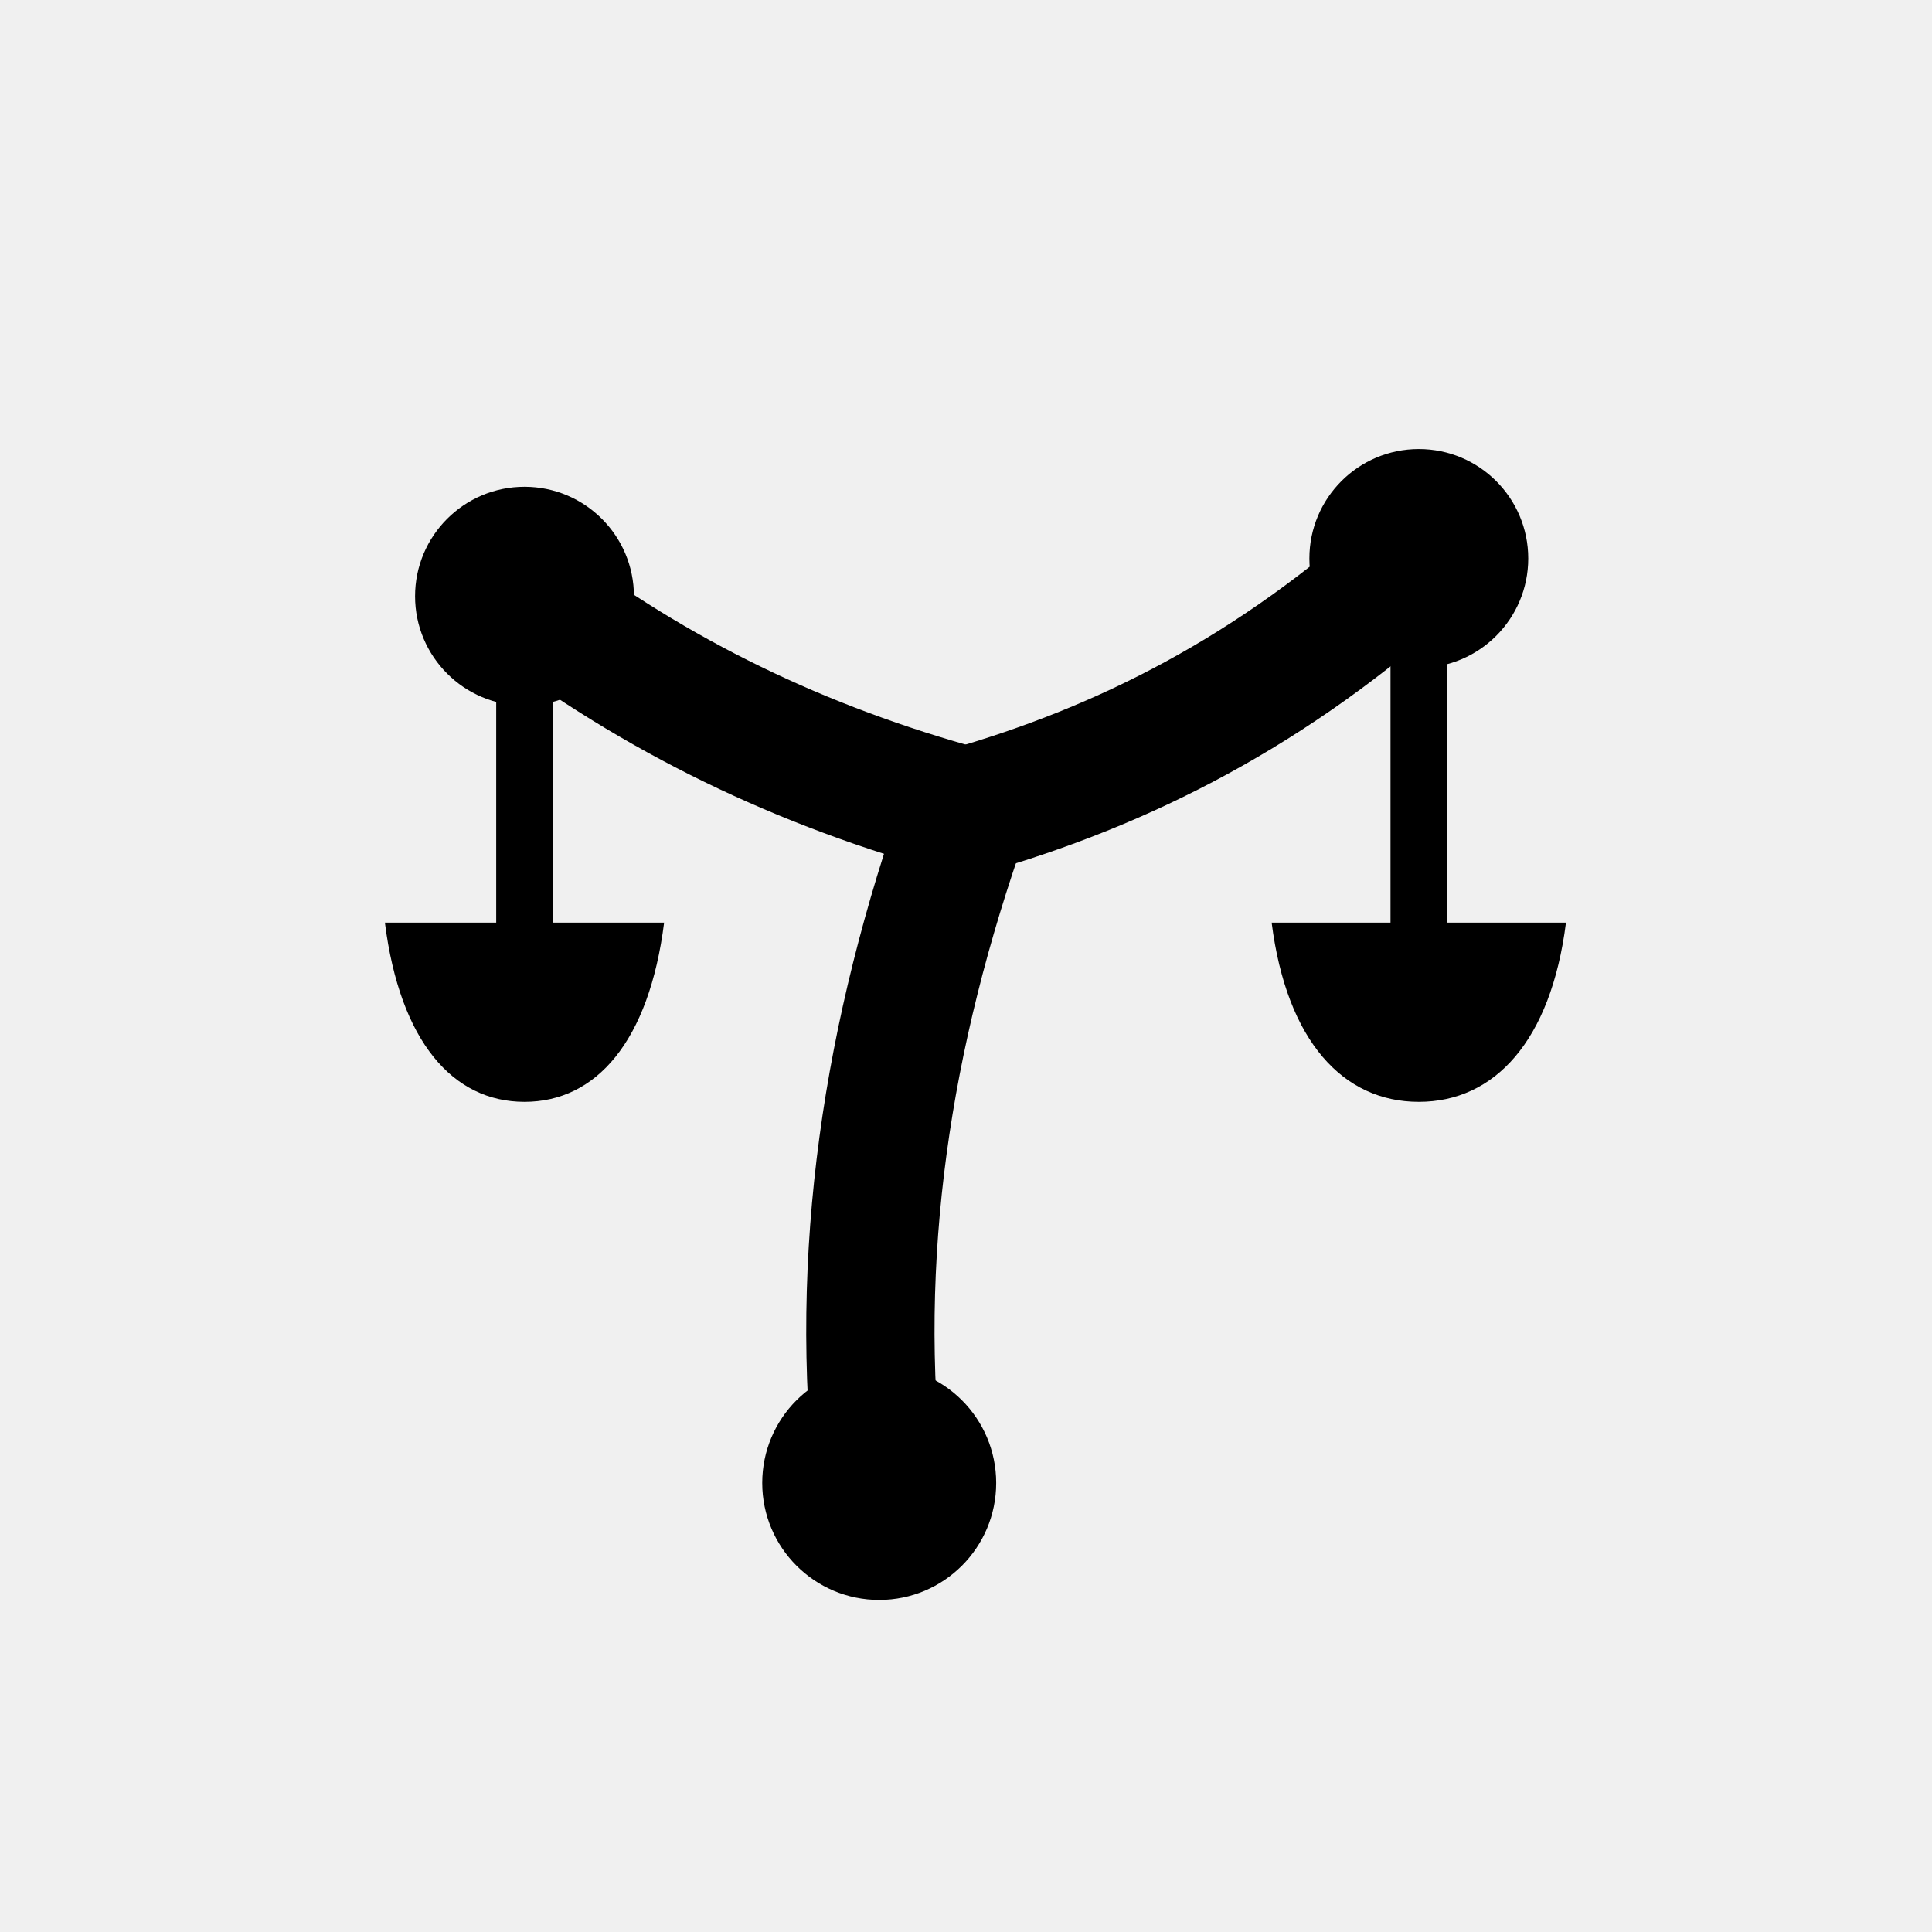
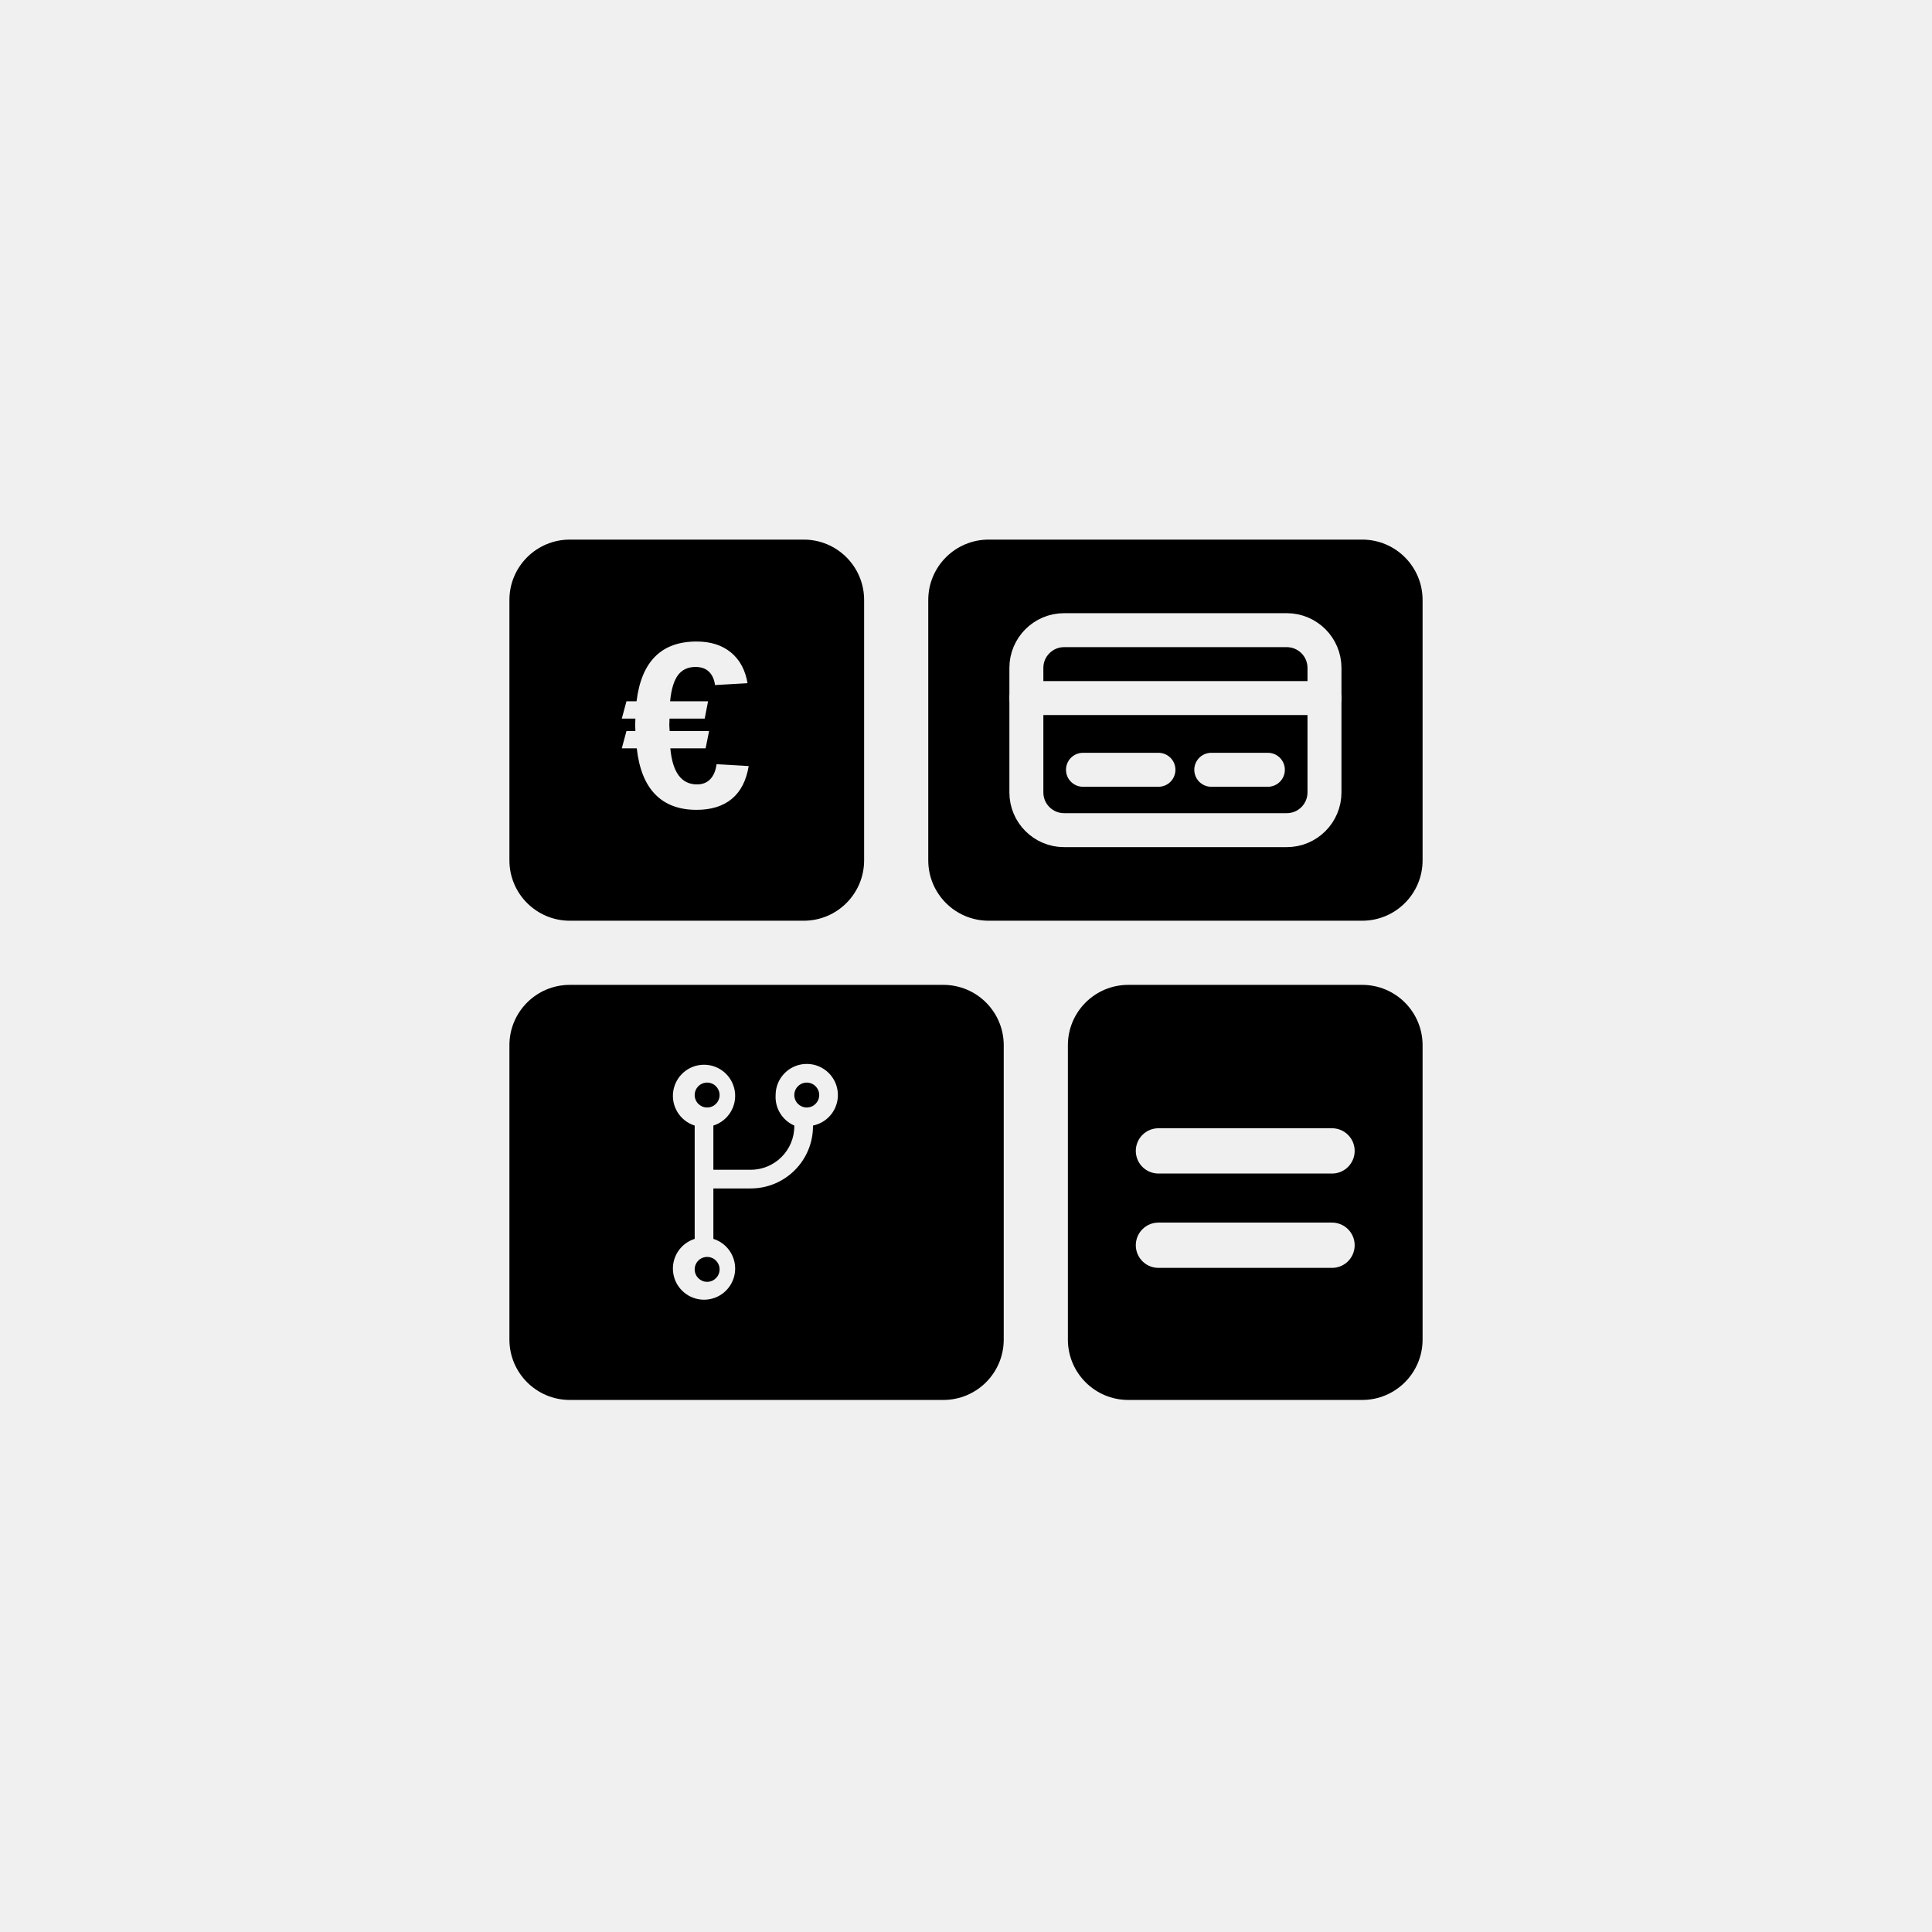
<svg xmlns="http://www.w3.org/2000/svg" width="1024" height="1024" viewBox="0 0 1024 1024" fill="none">
-   <g stroke="#000000" stroke-linecap="round" stroke-linejoin="round">
-     <g stroke-width="68">
-       <path d="M466 786C452 666 470 548 512 430" />
-       <path d="M512 430C424 406 348 369 278 316" />
-       <path d="M512 430C596 406 675 366 752 296" />
-     </g>
-     <g stroke-width="30">
-       <path d="M278 316V493" />
-       <path d="M752 296V493" />
-     </g>
-   </g>
-   <g fill="#000000">
-     <circle cx="278" cy="316" r="58" />
-     <circle cx="752" cy="296" r="58" />
-     <circle cx="466" cy="786" r="62" />
-     <circle cx="512" cy="430" r="34" />
-     <path d="M204 489H352C344 552 316 584 278 584C240 584 212 552 204 489Z" />
-     <path d="M674 489H830C822 552 792 584 752 584C712 584 682 552 674 489Z" />
-   </g>
+   <defs>
+     <mask id="mark" maskUnits="userSpaceOnUse" x="0" y="0" width="1024" height="1024">
+       <rect width="1024" height="1024" fill="#000000" />
+       <rect x="270" y="286" width="188" height="202" rx="32" fill="#FFFFFF" />
+       <rect x="492" y="286" width="262" height="202" rx="32" fill="#FFFFFF" />
+       <rect x="270" y="522" width="262" height="220" rx="32" fill="#FFFFFF" />
+       <rect x="566" y="522" width="188" height="220" rx="32" fill="#FFFFFF" />
+       <text x="364" y="428" fill="#000000" font-family="Arial, Helvetica, sans-serif" font-size="126" font-weight="700" text-anchor="middle">€</text>
+       <g stroke="#000000" stroke-width="18" stroke-linecap="round" stroke-linejoin="round">
+         <rect x="544" y="334" width="158" height="106" rx="20" />
+         <path d="M544 370H702" />
+         <path d="M574 408H614" />
+         <path d="M642 408H672" />
+       </g>
+       <g fill="#000000" transform="translate(322 554) scale(6.6)">
+         <path d="M13.5 4A2.5 2.5 0 1 1 16.5 6.45V6.5A5 5 0 0 1 11.5 11.5H8.5V15.55A2.5 2.5 0 1 1 7 15.55V6.45A2.5 2.5 0 1 1 8.5 6.45V10H11.5A3.5 3.5 0 0 0 15 6.5V6.45A2.5 2.5 0 0 1 13.5 4ZM8 17A1 1 0 1 0 8 19A1 1 0 0 0 8 17ZM8 3A1 1 0 1 0 8 5A1 1 0 0 0 8 3ZM16 3A1 1 0 1 0 16 5A1 1 0 0 0 16 3Z" />
+       </g>
+       <g stroke="#000000" stroke-width="24" stroke-linecap="round">
+         <path d="M614 610H706" />
+         <path d="M614 660H706" />
+       </g>
+     </mask>
+   </defs>
+   <rect width="1024" height="1024" fill="#000000" mask="url(#mark)" />
</svg>
